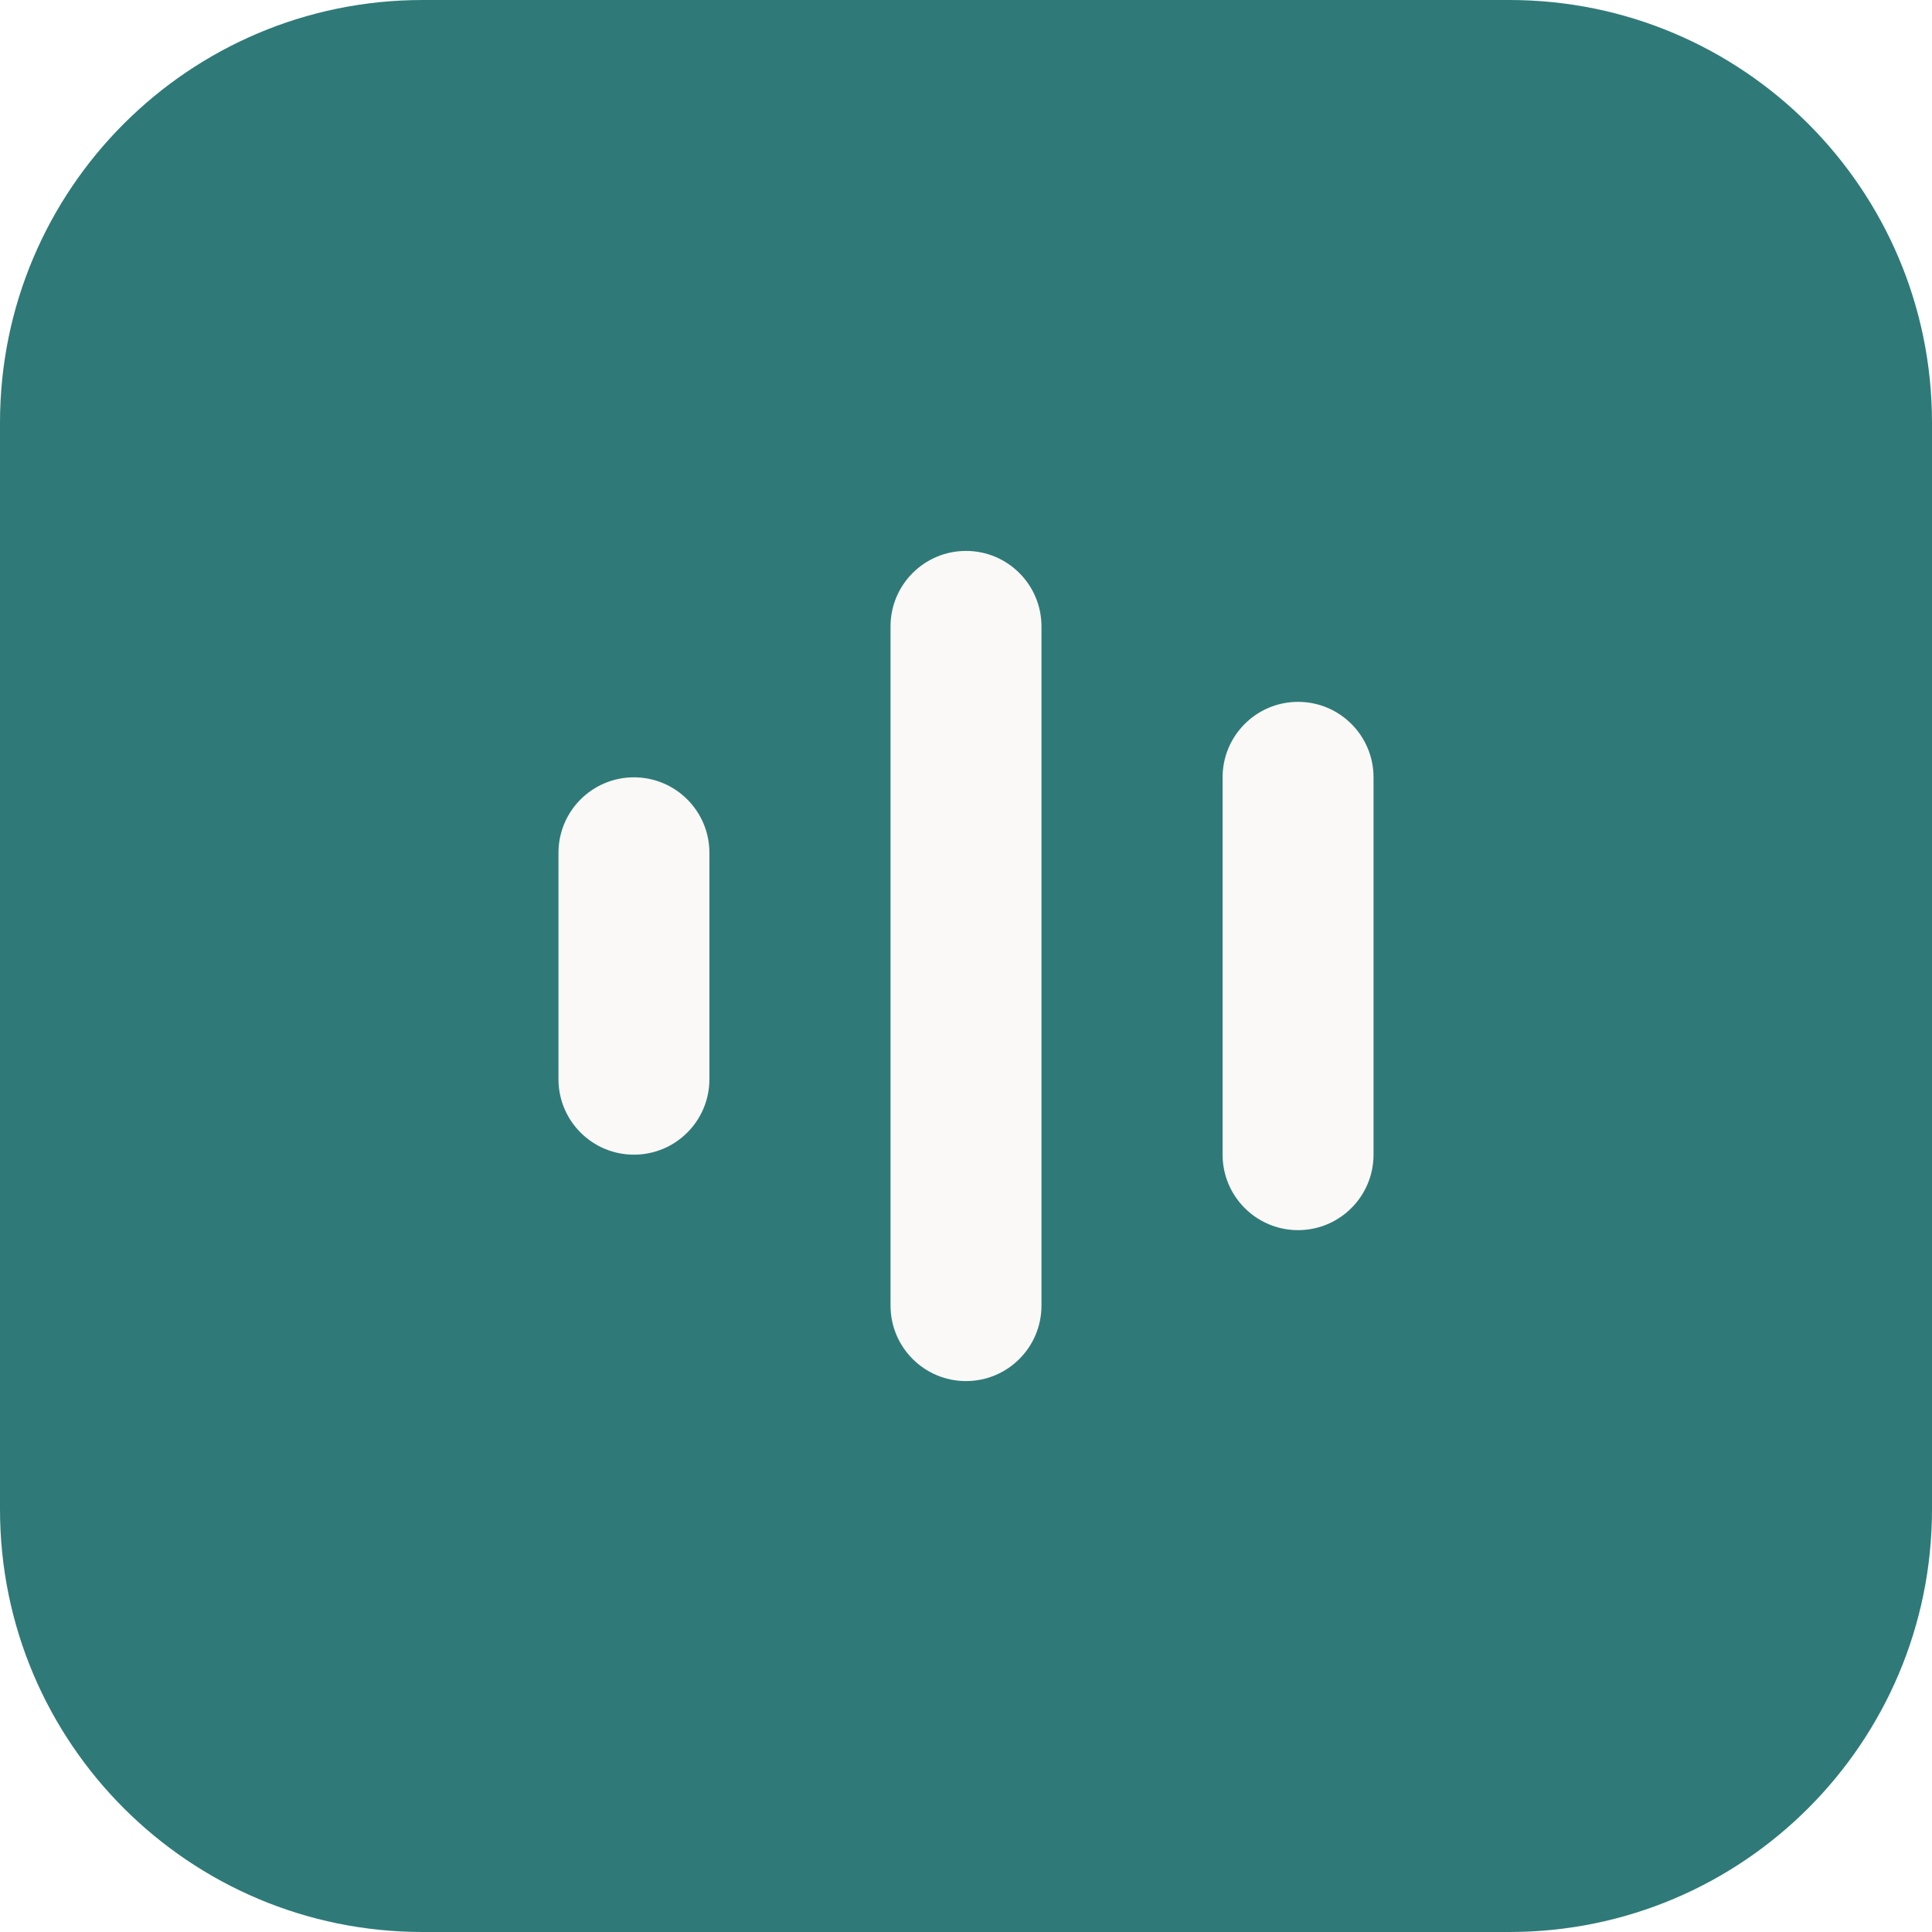
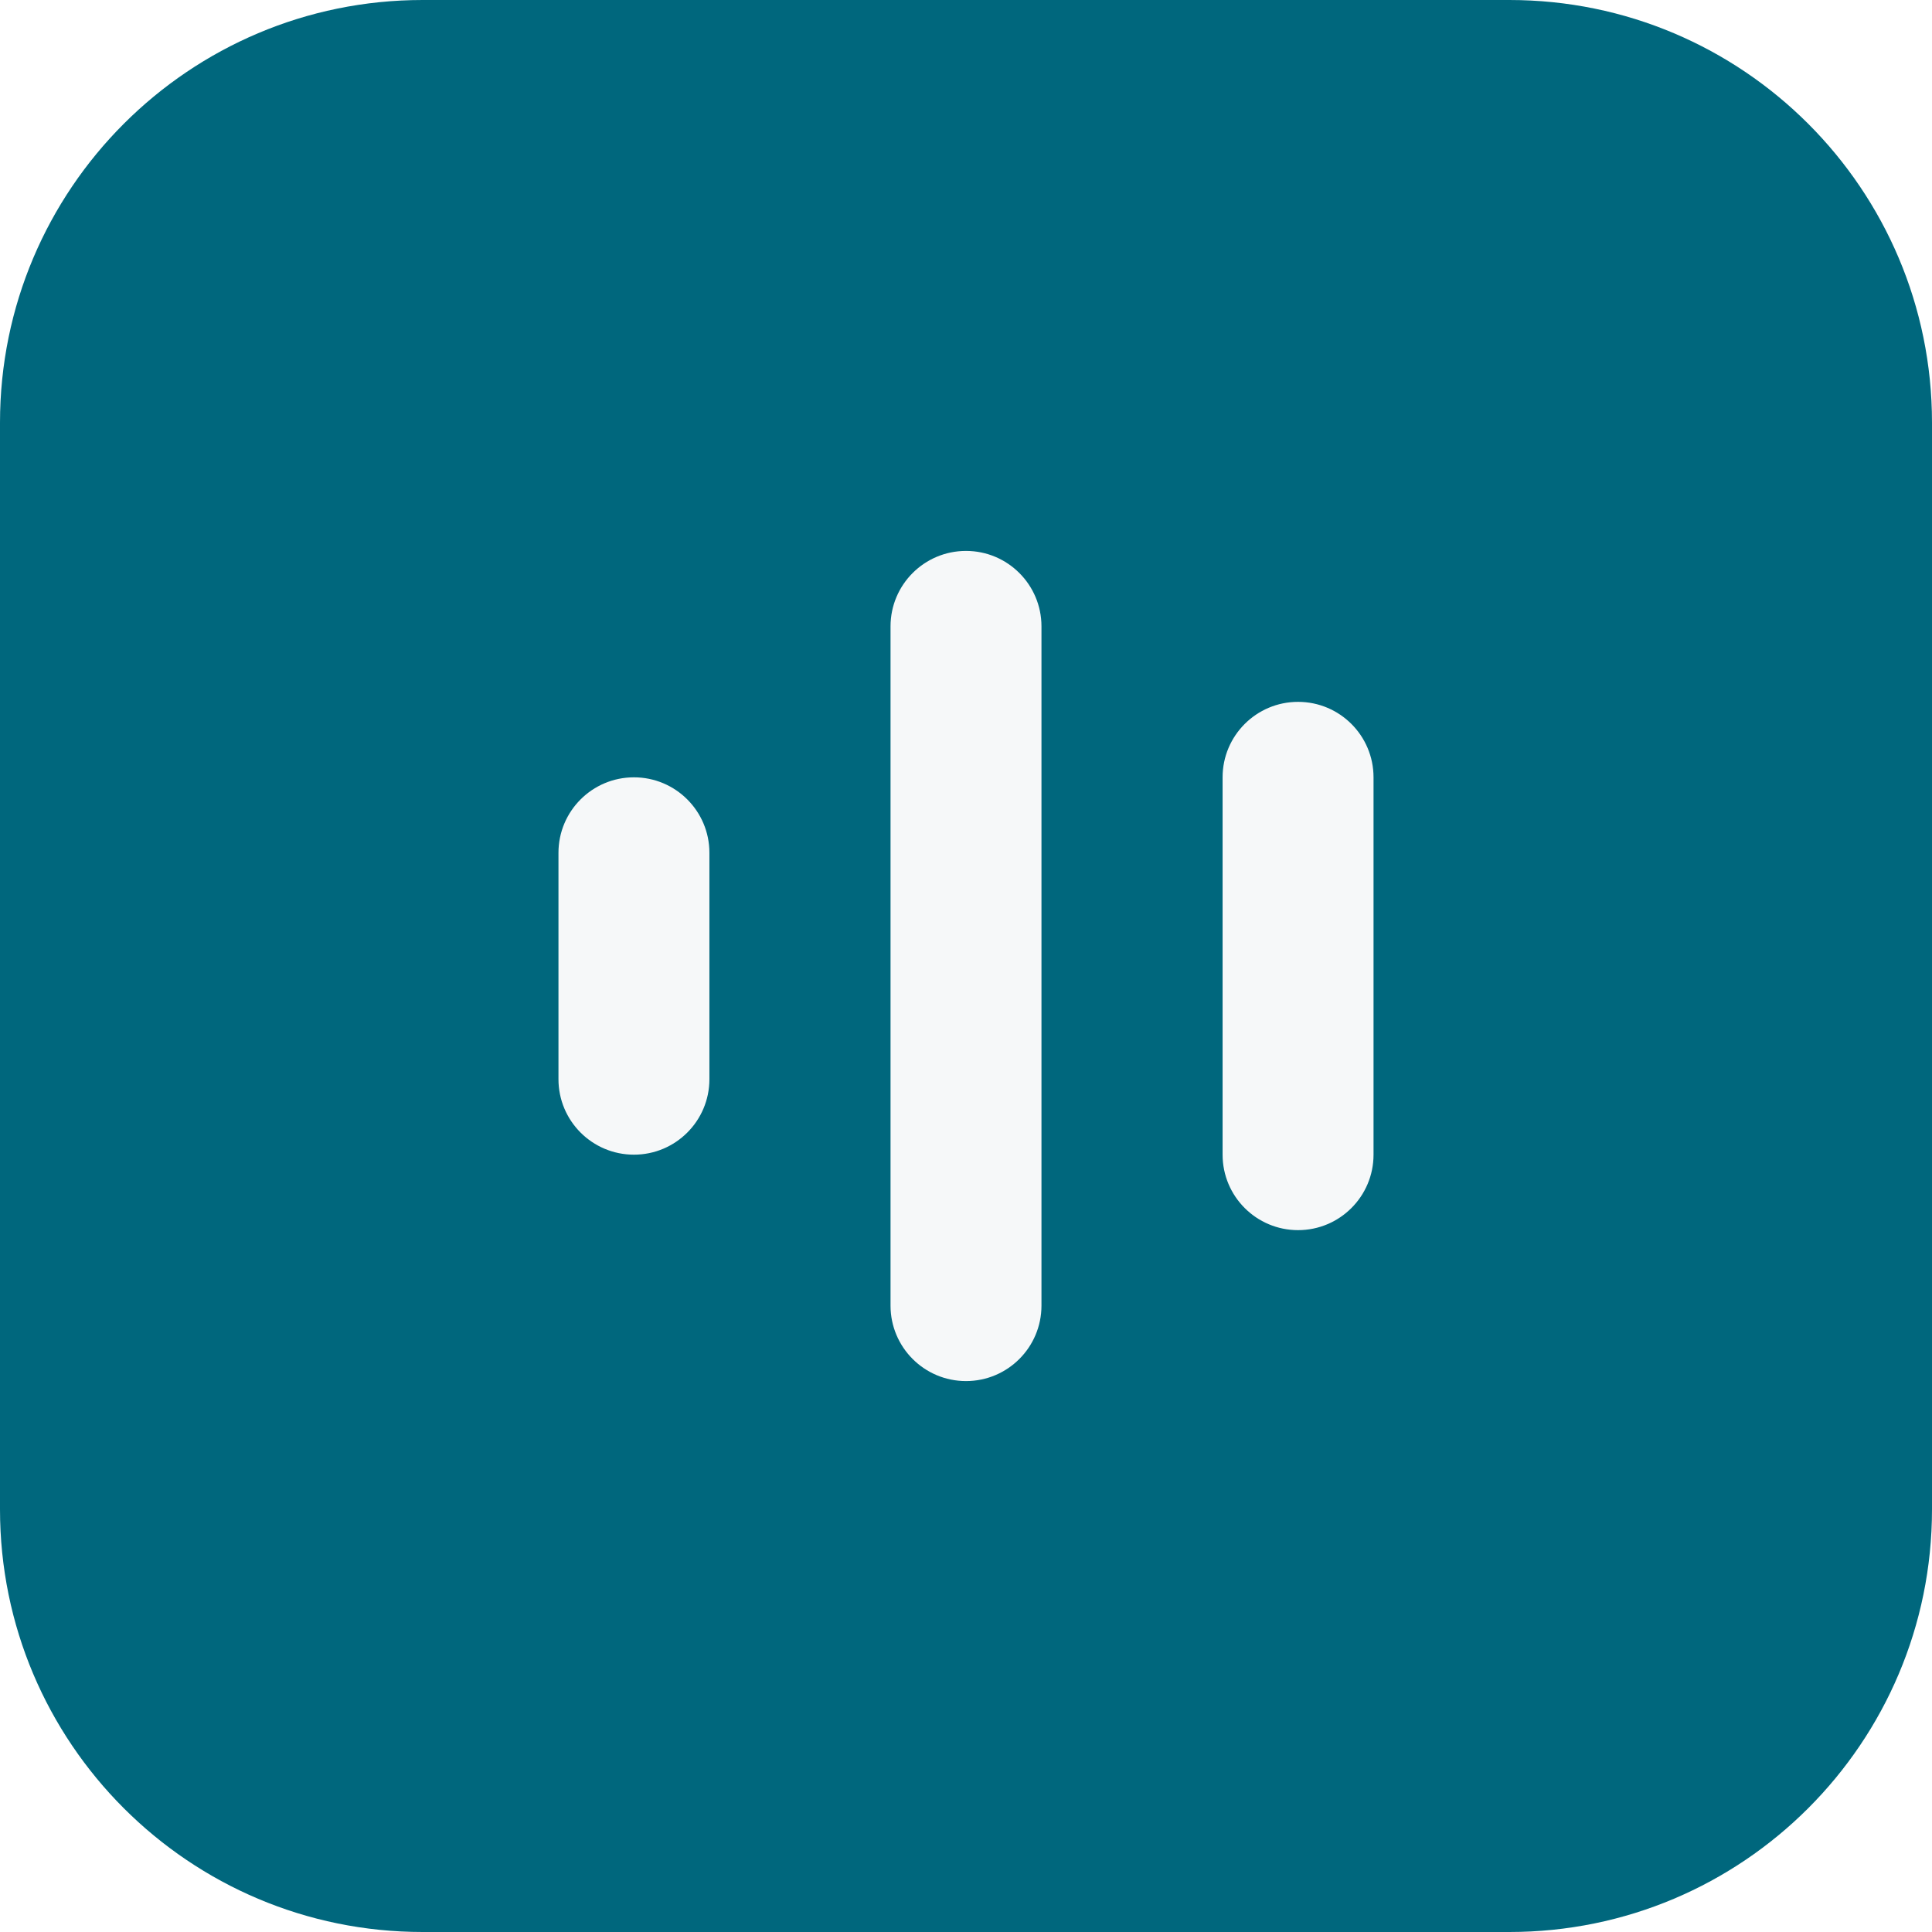
<svg xmlns="http://www.w3.org/2000/svg" viewBox="0 0 512 512">
-   <rect width="512" height="512" rx="112" fill="#2F7A78" />
-   <g fill="#FAF9F7">
+   <rect width="512" height="512" rx="112" fill="#00677D" />
+   <g fill="#F6F8F9">
    <rect x="148" y="206" width="40" height="100" rx="20" />
    <rect x="236" y="146" width="40" height="220" rx="20" />
    <rect x="324" y="186" width="40" height="140" rx="20" />
  </g>
</svg>
